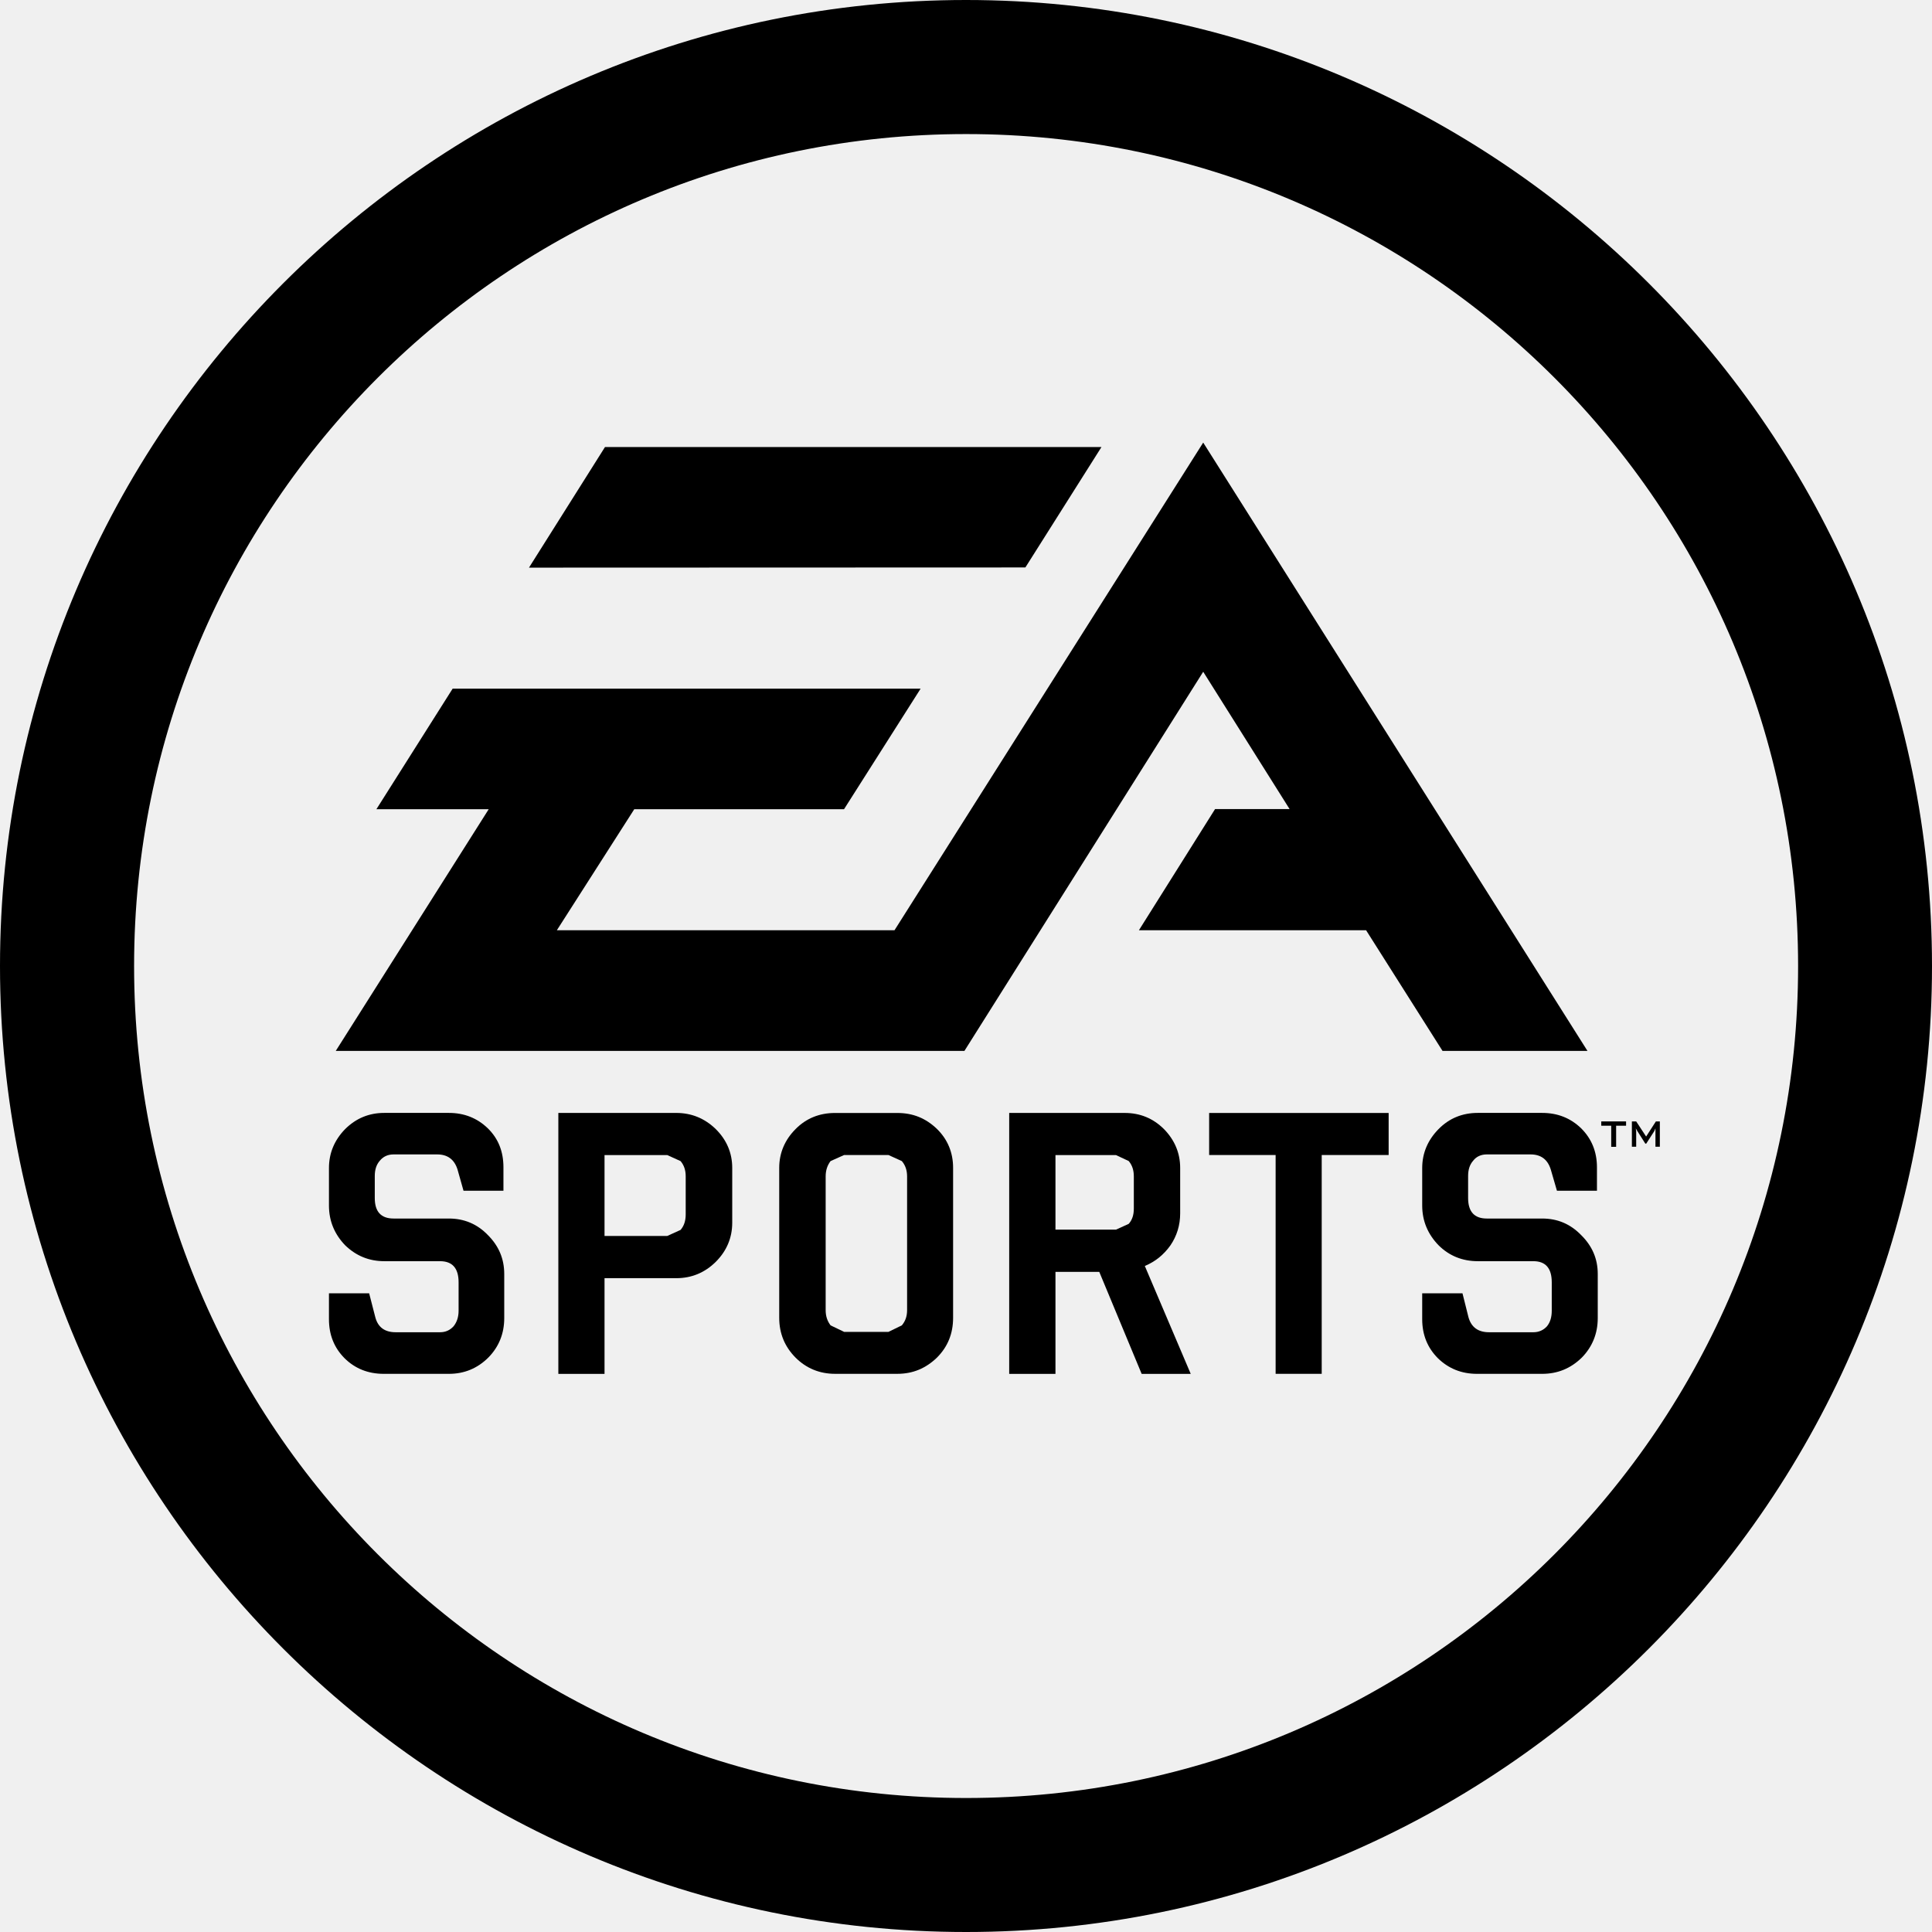
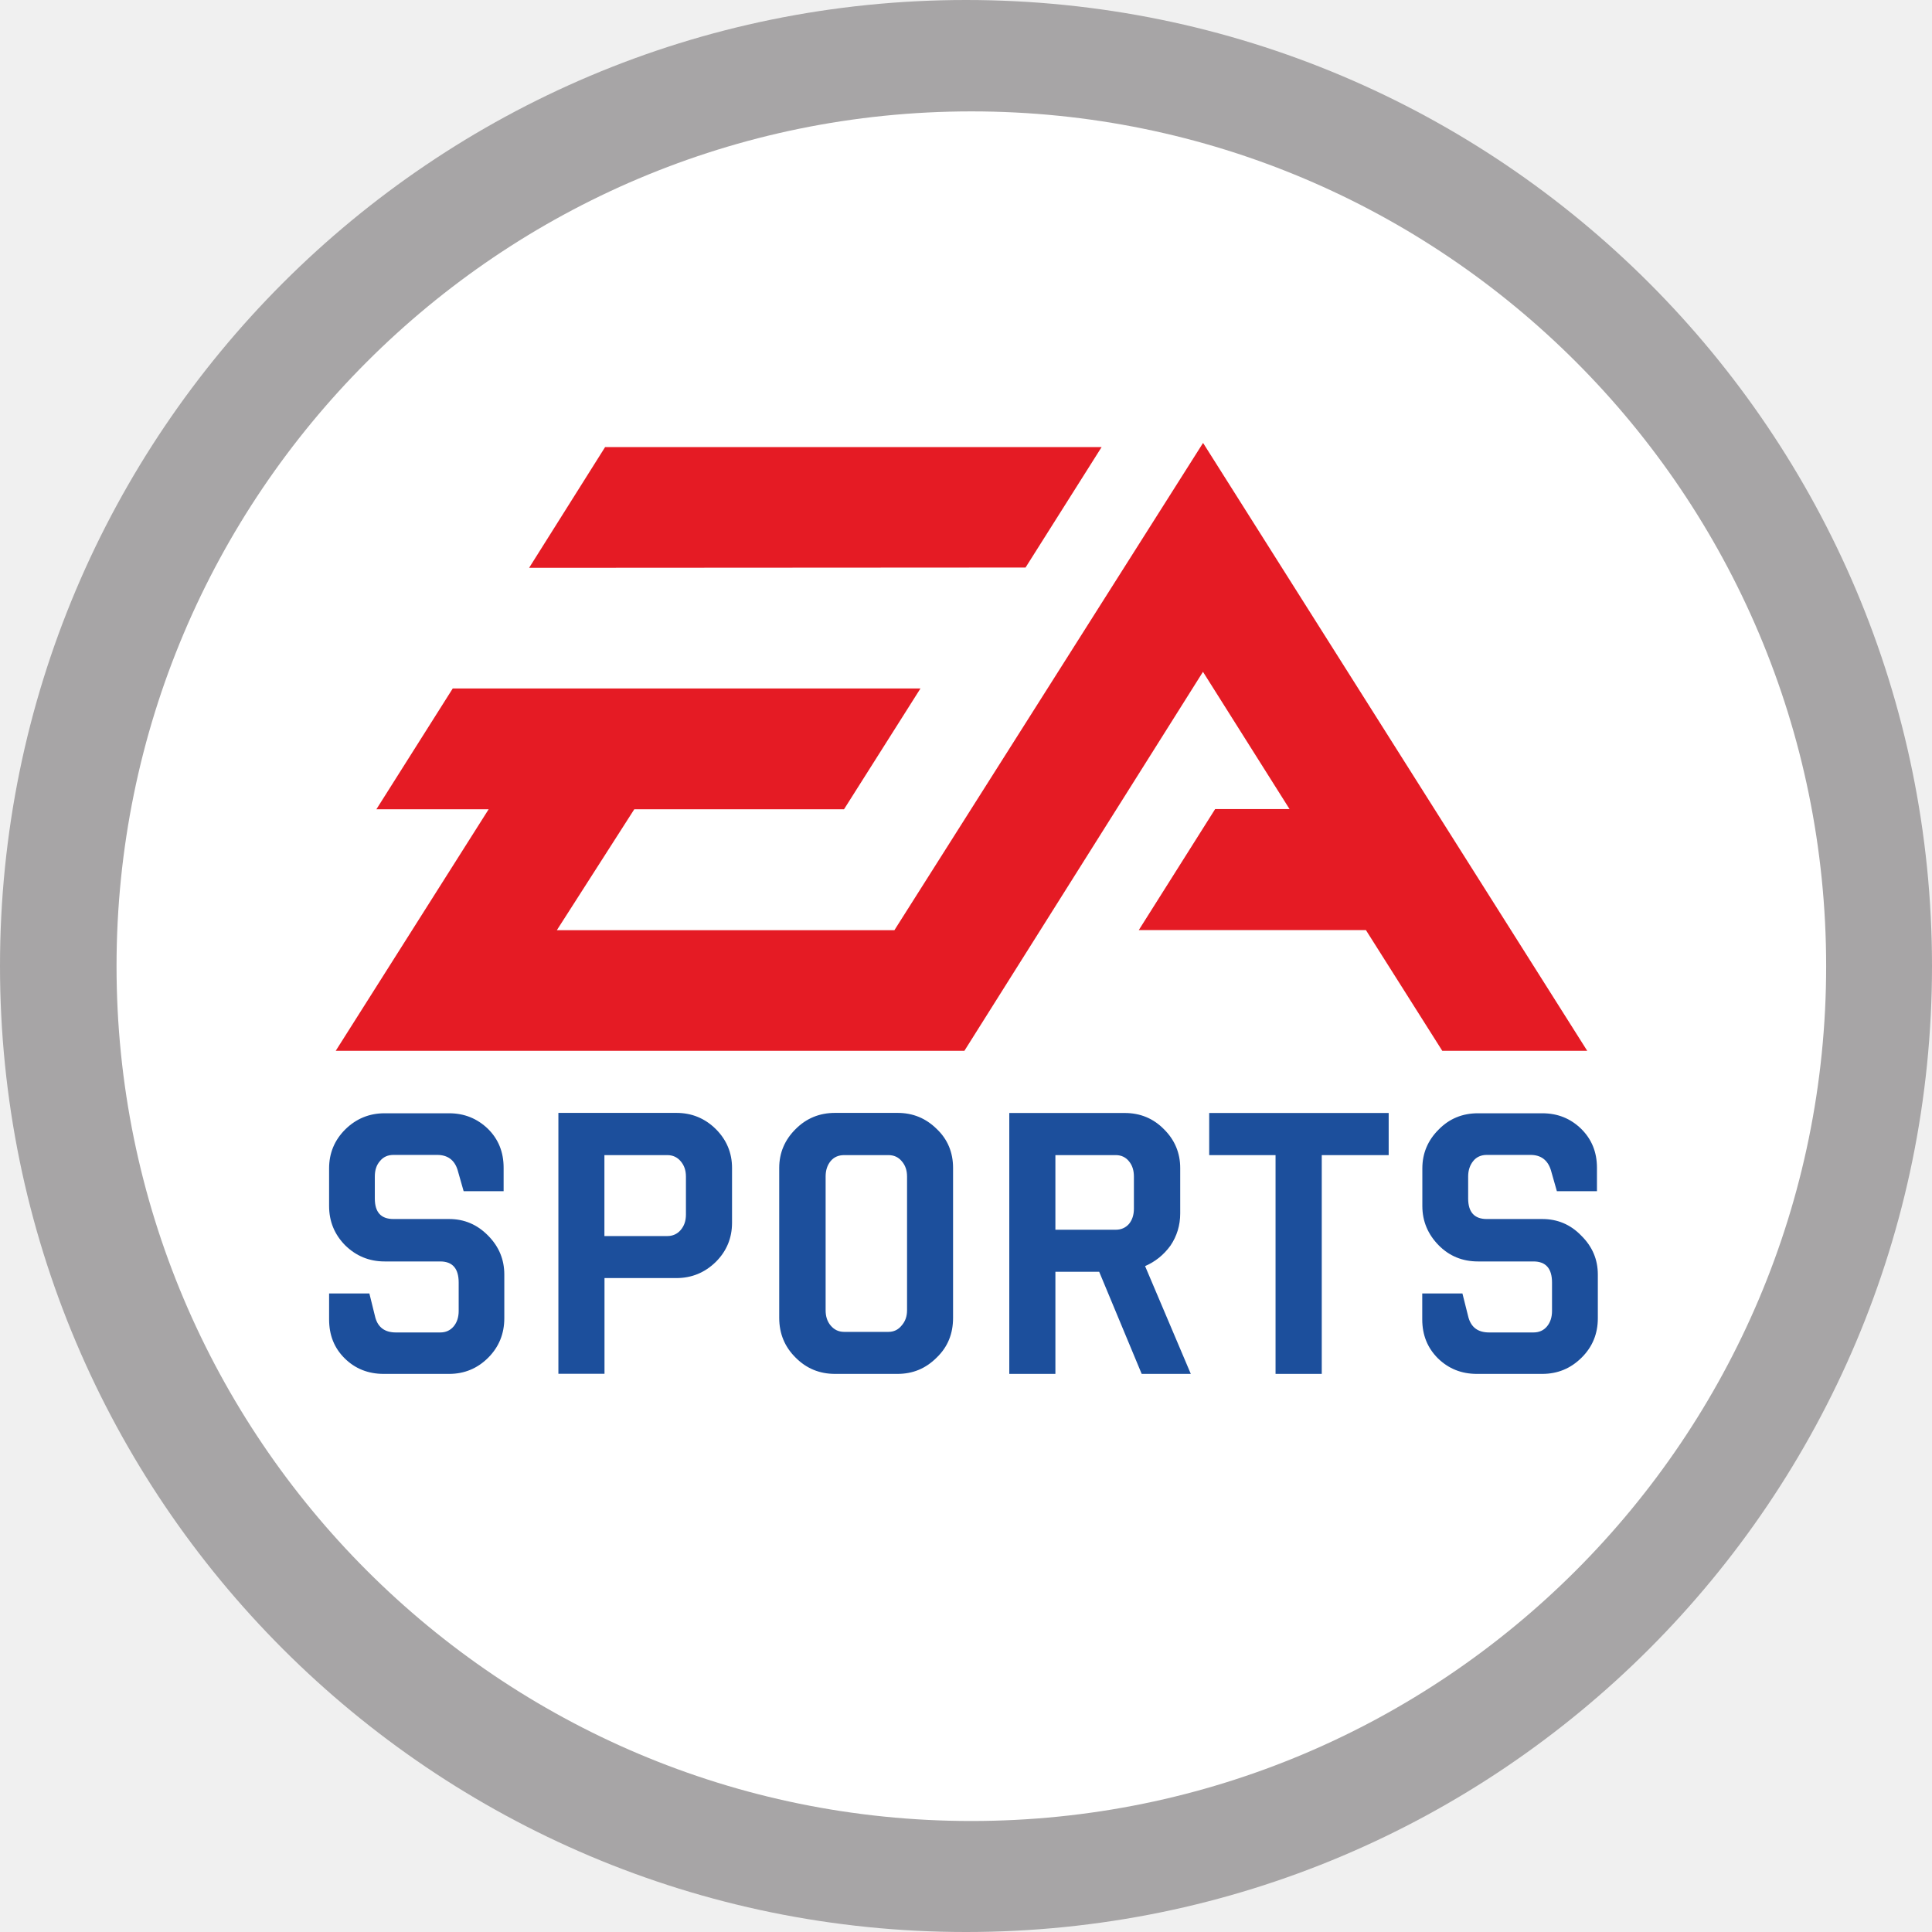
- <svg xmlns="http://www.w3.org/2000/svg" width="1024" height="1024" viewBox="0 -0 1000 1000" id="svg2" version="1.1">
-   <defs id="defs4">
-     <clipPath clipPathUnits="userSpaceOnUse" id="clipPath8060">
-       <path d="m 206.795,499.853 h 14.231 v -6.916 h -14.231 z" id="path8062" />
-     </clipPath>
-     <radialGradient fx="0" fy="0" cx="0" cy="0" r="1" gradientUnits="userSpaceOnUse" gradientTransform="matrix(9.475475,0,0,-9.475475,213.8836,499.9429)" spreadMethod="pad" id="radialGradient8064">
-       <stop style="stop-opacity:1;stop-color:#ed2a23" offset="0" id="stop8066" />
-       <stop style="stop-opacity:1;stop-color:#ed2a23" offset="0.148" id="stop8068" />
-       <stop style="stop-opacity:1;stop-color:#af2323" offset="1" id="stop8070" />
-     </radialGradient>
-     <clipPath clipPathUnits="userSpaceOnUse" id="clipPath8030">
-       <path d="m 204.501,503.362 h 18.921 V 484.442 H 204.501 Z" id="path8032" />
-     </clipPath>
-     <radialGradient fx="0" fy="0" cx="0" cy="0" r="1" gradientUnits="userSpaceOnUse" gradientTransform="matrix(11.77071,0,0,-11.77071,212.772,496.1724)" spreadMethod="pad" id="radialGradient8034">
-       <stop style="stop-opacity:1;stop-color:#ffffff" offset="0" id="stop8036" />
-       <stop style="stop-opacity:1;stop-color:#ffffff" offset="0.781" id="stop8038" />
-       <stop style="stop-opacity:1;stop-color:#ffffff" offset="0.911" id="stop8040" />
-       <stop style="stop-opacity:1;stop-color:#d5d7d8" offset="1" id="stop8042" />
-     </radialGradient>
-     <clipPath clipPathUnits="userSpaceOnUse" id="clipPath8008">
-       <path d="m 182.156,480.486 h 63.466 v 26.645 h -63.466 z" id="path8010" />
-     </clipPath>
-     <clipPath clipPathUnits="userSpaceOnUse" id="clipPath7990">
-       <path d="M 212.286,513.061 233.121,495.578 215.638,474.744 194.804,492.226 Z" id="path7992" />
-     </clipPath>
-     <linearGradient x1="0" y1="0" x2="1" y2="0" gradientUnits="userSpaceOnUse" gradientTransform="matrix(14.79003,-12.41032,-12.41032,-14.79003,206.5691,500.116)" spreadMethod="pad" id="linearGradient7994">
-       <stop style="stop-opacity:1;stop-color:#dfe0e1" offset="0" id="stop7996" />
-       <stop style="stop-opacity:1;stop-color:#dfe0e1" offset="0.182" id="stop7998" />
-       <stop style="stop-opacity:1;stop-color:#7a7f83" offset="1" id="stop8000" />
-     </linearGradient>
-     <clipPath clipPathUnits="userSpaceOnUse" id="clipPath7944">
-       <path d="m 224.833,504.777 v -21.747 h -21.746 v 21.747 z" id="path7946" />
-     </clipPath>
-     <linearGradient x1="0" y1="0" x2="1" y2="0" gradientUnits="userSpaceOnUse" gradientTransform="matrix(0,-22.13476,-22.13476,0,213.9562,505.0875)" spreadMethod="pad" id="linearGradient7948">
-       <stop style="stop-opacity:1;stop-color:#e4ebef" offset="0" id="stop7950" />
-       <stop style="stop-opacity:1;stop-color:#fffffb" offset="0.097" id="stop7952" />
-       <stop style="stop-opacity:1;stop-color:#fffffb" offset="0.268" id="stop7954" />
-       <stop style="stop-opacity:1;stop-color:#fffffb" offset="0.309" id="stop7956" />
-       <stop style="stop-opacity:1;stop-color:#91999c" offset="0.517" id="stop7958" />
-       <stop style="stop-opacity:1;stop-color:#91999c" offset="0.528" id="stop7960" />
-       <stop style="stop-opacity:1;stop-color:#afafb0" offset="0.667" id="stop7962" />
-       <stop style="stop-opacity:1;stop-color:#cbd6d9" offset="0.763" id="stop7964" />
-       <stop style="stop-opacity:1;stop-color:#cbd6d9" offset="0.798" id="stop7966" />
-       <stop style="stop-opacity:1;stop-color:#ecedee" offset="0.894" id="stop7968" />
-       <stop style="stop-opacity:1;stop-color:#ecedee" offset="0.96" id="stop7970" />
-       <stop style="stop-opacity:1;stop-color:#ecedee" offset="1" id="stop7972" />
-     </linearGradient>
-     <clipPath clipPathUnits="userSpaceOnUse" id="clipPath7922">
-       <path d="m 182.156,480.486 h 63.466 v 26.645 h -63.466 z" id="path7924" />
-     </clipPath>
-   </defs>
-   <g id="layer1" transform="translate(0,-52.36215)">
-     <path style="fill:#000000;fill-opacity:1;fill-rule:nonzero;stroke:none;stroke-width:2.222" d="M 500.022,52.362 C 224.29,52.362 0,276.64 0,552.405 0,828.034 224.29,1052.362 500.022,1052.362 775.662,1052.362 1000,828.034 1000,552.405 1000,276.64 775.662,52.362 500.022,52.362 Z m 0.03,69.389 c 237.857,0 430.642,192.782 430.642,430.628 0,237.846 -192.786,430.628 -430.642,430.628 -237.857,0 -430.647,-192.782 -430.647,-430.628 0,-237.846 192.79,-430.628 430.647,-430.628 z" id="path7928" />
-     <g id="g7976" transform="matrix(45.52283,0,0,-45.52085,-9240.106,23035.22)">
-       <g id="g7978">
-         <g id="g7984">
-           <g id="g7986">
-             <g id="g7988" clip-path="url(#clipPath7990)" />
-           </g>
-         </g>
-       </g>
-     </g>
-     <g id="g8004" transform="matrix(45.52283,0,0,-45.52085,-9240.106,23035.22)">
-       <g id="g8006" clip-path="url(#clipPath8008)">
-         <g id="g8012" transform="translate(223.6548,493.9024)" />
-       </g>
-     </g>
-     <path id="path8072" style="fill:#000000;stroke:none;stroke-width:2.222" d="M 462.994,533.852 H 288.232 l 40.06,-62.637 h 108.572 l 39.65,-62.409 H 234.288 l -39.468,62.409 h 58.133 l -79.164,125.091 h 325.397 l 123.594,-196.24 44.703,71.058 h -38.558 l -39.423,62.728 h 117.585 l 39.559,62.455 h 75.022 L 622.78,281.439 Z m -149.861,-250.092 -39.332,62.409 256.931,-0.091 39.377,-62.318 H 313.133 Z" />
-     <path id="path8076" style="fill:#000000;fill-opacity:1;fill-rule:nonzero;stroke:none;stroke-width:2.222" d="m 828.816,632.802 v 2.231 h 5.144 v 10.925 h 2.549 v -10.925 h 5.144 v -2.231 z" />
-     <path id="path8080" style="fill:#000000;fill-opacity:1;fill-rule:nonzero;stroke:none;stroke-width:2.222" d="m 857.086,632.802 -5.053,7.83 -5.144,-7.83 h -2.231 v 13.11 h 2.231 v -8.103 l -0.228,-1.411 0.774,1.32 4.188,6.601 h 0.455 l 4.188,-6.509 0.592,-1.411 v 1.411 8.103 h 2.276 v -13.11 z" />
-     <path id="path8092" style="fill:#000000;fill-opacity:1;fill-rule:nonzero;stroke:none;stroke-width:2.222" d="m 260.992,734.646 c 0,7.966 -2.777,14.885 -8.285,20.439 -5.599,5.554 -12.428,8.376 -20.349,8.376 h -33.732 c -8.103,0 -14.886,-2.731 -20.303,-8.103 -5.326,-5.371 -8.058,-12.017 -8.058,-20.211 v -13.383 h 20.804 l 3.187,12.382 c 1.366,5.189 4.871,7.784 10.561,7.784 h 22.944 c 2.913,0 5.19,-1.092 7.011,-3.095 1.73,-2.139 2.595,-4.871 2.595,-8.012 v -14.749 c 0,-7.192 -3.141,-10.925 -9.605,-10.925 h -28.861 c -7.83,0 -14.567,-2.731 -20.258,-8.239 -5.508,-5.736 -8.376,-12.564 -8.376,-20.575 v -19.392 c 0,-7.784 2.868,-14.521 8.376,-20.166 5.69,-5.645 12.428,-8.376 20.258,-8.376 H 232.358 c 7.921,0 14.658,2.686 20.121,7.966 5.508,5.371 8.103,12.109 8.103,20.211 v 12.109 H 239.915 l -3.096,-10.971 c -1.639,-5.28 -5.235,-7.83 -10.516,-7.83 h -22.579 c -3.005,0 -5.326,1.093 -7.102,3.232 -1.821,2.048 -2.64,4.689 -2.64,7.966 v 11.38 c 0,7.056 3.232,10.606 9.742,10.606 H 232.358 c 7.83,0 14.658,2.822 20.167,8.558 5.69,5.69 8.467,12.336 8.467,20.166 z" />
-     <path id="path8096" style="fill:#000000;fill-opacity:1;fill-rule:nonzero;stroke:none;stroke-width:2.222" d="m 379.001,685.223 c 0,7.875 -2.913,14.658 -8.513,20.257 -5.69,5.645 -12.564,8.467 -20.44,8.467 h -37.147 v 49.527 H 289.002 V 628.413 H 350.048 c 7.875,0 14.749,2.822 20.44,8.376 5.599,5.554 8.513,12.291 8.513,20.075 z m -33.641,-35.006 h -32.458 v 41.879 h 32.458 l 6.919,-3.141 c 1.775,-2.094 2.64,-4.689 2.64,-8.012 v -19.665 c 0,-3.278 -0.865,-5.781 -2.64,-7.921 z" />
-     <path id="path8100" style="fill:#000000;fill-opacity:1;fill-rule:nonzero;stroke:none;stroke-width:2.222" d="m 590.918,763.478 -21.942,-52.804 H 546.306 v 52.804 H 522.361 V 628.418 h 59.771 c 8.012,0 14.749,2.822 20.303,8.33 5.554,5.645 8.422,12.427 8.422,20.12 v 23.534 c 0,6.145 -1.73,11.699 -5.053,16.57 -3.505,4.916 -7.875,8.421 -13.247,10.652 l 23.763,55.854 z M 577.626,650.223 H 546.306 v 38.602 h 31.32 l 6.601,-3.004 c 1.821,-2.048 2.64,-4.643 2.64,-7.921 v -16.661 c 0,-3.141 -0.819,-5.736 -2.64,-7.921 z" />
-     <path id="path8104" style="fill:#000000;fill-opacity:1;fill-rule:nonzero;stroke:none;stroke-width:2.222" d="M 718.76,650.195 H 684.117 V 763.451 H 660.263 V 650.195 h -34.415 v -21.759 h 92.912 z" />
-     <path id="path8108" style="fill:#000000;fill-opacity:1;fill-rule:nonzero;stroke:none;stroke-width:2.222" d="m 826.991,734.646 c 0,7.966 -2.822,14.885 -8.285,20.439 -5.69,5.554 -12.473,8.376 -20.485,8.376 h -33.732 c -8.012,0 -14.749,-2.731 -20.258,-8.103 -5.326,-5.371 -8.103,-12.017 -8.103,-20.211 v -13.383 h 20.849 l 3.096,12.382 c 1.457,5.189 5.008,7.784 10.652,7.784 h 22.944 c 2.868,0 5.235,-1.092 7.056,-3.095 1.73,-2.139 2.458,-4.871 2.458,-8.012 v -14.749 c 0,-7.192 -3.096,-10.925 -9.514,-10.925 h -28.77 c -7.921,0 -14.749,-2.731 -20.303,-8.239 -5.554,-5.736 -8.467,-12.564 -8.467,-20.575 v -19.392 c 0,-7.784 2.913,-14.521 8.467,-20.166 5.554,-5.645 12.382,-8.376 20.303,-8.376 h 33.323 c 8.012,0 14.704,2.686 20.167,7.966 5.417,5.371 8.194,12.109 8.194,20.211 v 12.109 h -20.713 l -3.187,-10.971 c -1.639,-5.28 -5.144,-7.83 -10.47,-7.83 h -22.67 c -2.913,0 -5.372,1.093 -7.011,3.232 -1.821,2.048 -2.64,4.689 -2.64,7.966 v 11.38 c 0,7.056 3.232,10.606 9.651,10.606 h 28.679 c 7.921,0 14.613,2.822 20.167,8.558 5.781,5.69 8.604,12.336 8.604,20.166 z" />
-     <path id="path8112" style="fill:#000000;fill-opacity:1;fill-rule:nonzero;stroke:none;stroke-width:2.222" d="m 459.863,650.195 h -22.944 l -7.011,3.141 c -1.639,2.139 -2.549,4.734 -2.549,7.966 v 69.192 c 0,3.186 0.91,5.736 2.549,7.875 l 7.011,3.369 h 22.944 l 6.919,-3.369 c 1.821,-2.139 2.731,-4.689 2.731,-7.875 v -69.192 c 0,-3.232 -0.91,-5.827 -2.731,-7.966 z m 33.459,84.259 c 0,8.194 -2.777,15.022 -8.376,20.621 -5.736,5.508 -12.382,8.376 -20.485,8.376 h -32.276 c -7.966,0 -14.886,-2.868 -20.394,-8.376 -5.554,-5.599 -8.467,-12.427 -8.467,-20.621 v -77.659 c 0,-7.648 2.913,-14.476 8.467,-20.029 5.508,-5.599 12.428,-8.33 20.394,-8.33 h 32.276 c 8.103,0 14.749,2.731 20.485,8.239 5.599,5.463 8.376,12.336 8.376,20.12 z" />
+ <svg xmlns="http://www.w3.org/2000/svg" width="1024" height="1024" viewBox="0 0 1000 1000" fill="none" version="1.1" id="svg27">
+   <g id="g6284">
+     <path style="display:inline;fill:#a7a5a6;fill-opacity:1;stroke-width:29.847" d="M 499.998,0 C 223.867,0 0,223.867 0,499.998 0,776.13 223.867,1000 499.998,1000 776.13,1000 1000,776.13 1000,499.998 1000,223.867 776.18,0 499.998,0 Z" id="path3648" />
+     <path style="display:inline;fill:#ffffff;fill-opacity:1;stroke-width:29.847" d="m 502.818,57.654 c 244.359,0 442.396,198.086 442.396,442.445 0,244.359 -198.088,442.447 -442.447,442.447 -244.361,0 -442.445,-198.088 -442.445,-442.447 0,-244.359 198.135,-442.445 442.496,-442.445 z" id="path6278" />
+     <path id="path3654" style="display:inline;fill:#1c4f9c;fill-opacity:1;stroke-width:29.847" d="m 289.023,576.031 v 135.045 h 23.865 V 661.529 h 37.211 c 7.906,0 14.753,-2.818 20.441,-8.408 5.54,-5.54 8.361,-12.285 8.361,-20.242 v -28.396 c 0,-7.754 -2.822,-14.503 -8.361,-20.043 -5.689,-5.638 -12.535,-8.408 -20.441,-8.408 z m 143.201,0 c -8.005,0 -14.853,2.77 -20.443,8.408 -5.59,5.54 -8.459,12.289 -8.459,20.043 v 77.641 c 0,8.208 2.869,15.005 8.459,20.545 5.59,5.641 12.388,8.459 20.443,8.459 h 32.277 c 8.056,0 14.702,-2.818 20.34,-8.459 5.743,-5.54 8.463,-12.337 8.463,-20.545 v -77.641 c 0,-7.856 -2.72,-14.703 -8.463,-20.141 -5.638,-5.54 -12.284,-8.311 -20.34,-8.311 z m 90.18,0.051 v 135.045 h 23.869 v -52.869 h 22.658 l 22.006,52.869 h 0.047 25.379 l -23.666,-55.791 c 5.187,-2.265 9.618,-5.74 13.143,-10.623 3.322,-4.886 5.035,-10.523 5.035,-16.615 V 604.529 c 0,-7.754 -2.821,-14.499 -8.408,-20.039 -5.54,-5.638 -12.336,-8.408 -20.344,-8.408 z m 103.475,0 v 21.803 h 34.342 v 113.242 h 23.918 v -113.242 h 34.641 v -21.803 z m -426.836,0.148 c -7.855,0 -14.703,2.771 -20.393,8.412 -5.539,5.537 -8.309,12.285 -8.309,20.09 v 19.488 c 0,7.954 2.77,14.702 8.309,20.34 5.69,5.59 12.538,8.361 20.393,8.361 h 28.801 c 6.395,0 9.568,3.674 9.568,10.924 v 14.752 c 0,3.122 -0.857,5.843 -2.568,7.908 -1.813,2.164 -4.13,3.172 -7,3.172 h -22.91 c -5.74,0 -9.264,-2.62 -10.674,-7.754 l -3.072,-12.438 h -20.846 v 13.393 c 0,8.157 2.618,14.804 8.057,20.191 5.388,5.337 12.135,8.057 20.191,8.057 h 33.887 c 7.855,0 14.704,-2.818 20.293,-8.459 5.488,-5.54 8.258,-12.337 8.258,-20.342 V 659.717 c 0,-7.805 -2.771,-14.503 -8.41,-20.191 -5.64,-5.74 -12.336,-8.561 -20.141,-8.561 h -28.801 c -6.495,0 -9.668,-3.525 -9.668,-10.623 v -11.379 c 0,-3.224 0.805,-5.893 2.668,-8.006 1.712,-2.116 4.029,-3.174 7,-3.174 h 22.607 c 5.337,0 8.963,2.569 10.574,7.807 l 3.123,10.975 h 20.693 v -12.133 c 0,-8.106 -2.667,-14.753 -8.105,-20.141 -5.539,-5.34 -12.237,-8.061 -20.092,-8.061 z m 565.91,0 c -7.954,0 -14.802,2.771 -20.291,8.412 -5.59,5.537 -8.459,12.285 -8.459,20.09 v 19.488 c 10e-6,7.954 2.919,14.702 8.459,20.34 5.489,5.59 12.337,8.361 20.291,8.361 h 28.752 c 6.444,0 9.617,3.674 9.617,10.924 v 14.752 c 0,3.122 -0.858,5.843 -2.568,7.908 -1.764,2.164 -4.178,3.172 -7.049,3.172 h -22.912 c -5.79,0 -9.263,-2.62 -10.723,-7.754 l -3.123,-12.438 h -20.795 v 13.393 c 0,8.157 2.72,14.804 8.107,20.191 5.489,5.337 12.133,8.057 20.191,8.057 h 33.785 c 8.008,0 14.804,-2.818 20.445,-8.459 5.587,-5.54 8.355,-12.337 8.355,-20.342 V 659.717 c 0,-7.805 -2.819,-14.503 -8.609,-20.191 -5.537,-5.74 -12.285,-8.561 -20.141,-8.561 h -28.752 c -6.343,0 -9.617,-3.525 -9.617,-10.623 v -11.379 c 0,-3.224 0.908,-5.893 2.621,-8.006 1.659,-2.116 4.128,-3.174 6.996,-3.174 h 22.66 c 5.286,0 8.861,2.569 10.523,7.807 l 3.121,10.975 h 20.744 v -12.133 c 0,-8.106 -2.718,-14.753 -8.156,-20.141 -5.489,-5.34 -12.133,-8.061 -20.141,-8.061 z m -452.111,21.654 h 32.578 c 2.77,0 5.136,1.058 6.9,3.174 1.812,2.113 2.719,4.684 2.719,7.955 v 19.686 c 0,3.224 -0.907,5.841 -2.719,7.957 -1.764,2.065 -4.131,3.123 -6.9,3.123 H 312.842 Z m 124.117,0 h 22.91 c 2.77,0 5.086,1.007 6.85,3.123 1.862,2.113 2.768,4.735 2.768,7.955 v 69.236 c 0,3.122 -0.905,5.738 -2.768,7.852 -1.764,2.218 -4.08,3.326 -6.85,3.326 h -22.91 c -2.97,0 -5.235,-1.159 -7.047,-3.326 -1.764,-2.113 -2.57,-4.73 -2.57,-7.852 v -69.236 c 0,-3.221 0.857,-5.842 2.57,-7.955 1.761,-2.116 4.077,-3.123 7.047,-3.123 z m 109.312,0 h 31.27 c 2.77,0 5.087,1.058 6.797,3.174 1.764,2.113 2.57,4.735 2.57,7.955 v 16.615 c 0,3.173 -0.857,5.841 -2.57,7.906 -1.761,1.964 -4.027,2.971 -6.797,2.971 h -31.27 z" />
+     <path id="path3651" style="display:inline;fill:#e51b24;fill-opacity:1;stroke-width:29.847" d="M 622.707,229.254 462.939,481.469 H 288.217 l 40.082,-62.586 h 108.559 l 39.576,-62.539 H 234.34 l -39.527,62.539 h 58.107 l -79.154,125.023 h 325.479 l -0.051,-0.051 123.465,-196.123 44.812,71.049 h -38.52 l -39.527,62.637 h 117.574 l 39.527,62.488 h 75.023 z m -309.514,2.166 -39.326,62.486 256.949,-0.15 39.373,-62.336 z" />
  </g>
+   <defs id="defs25" />
</svg>
